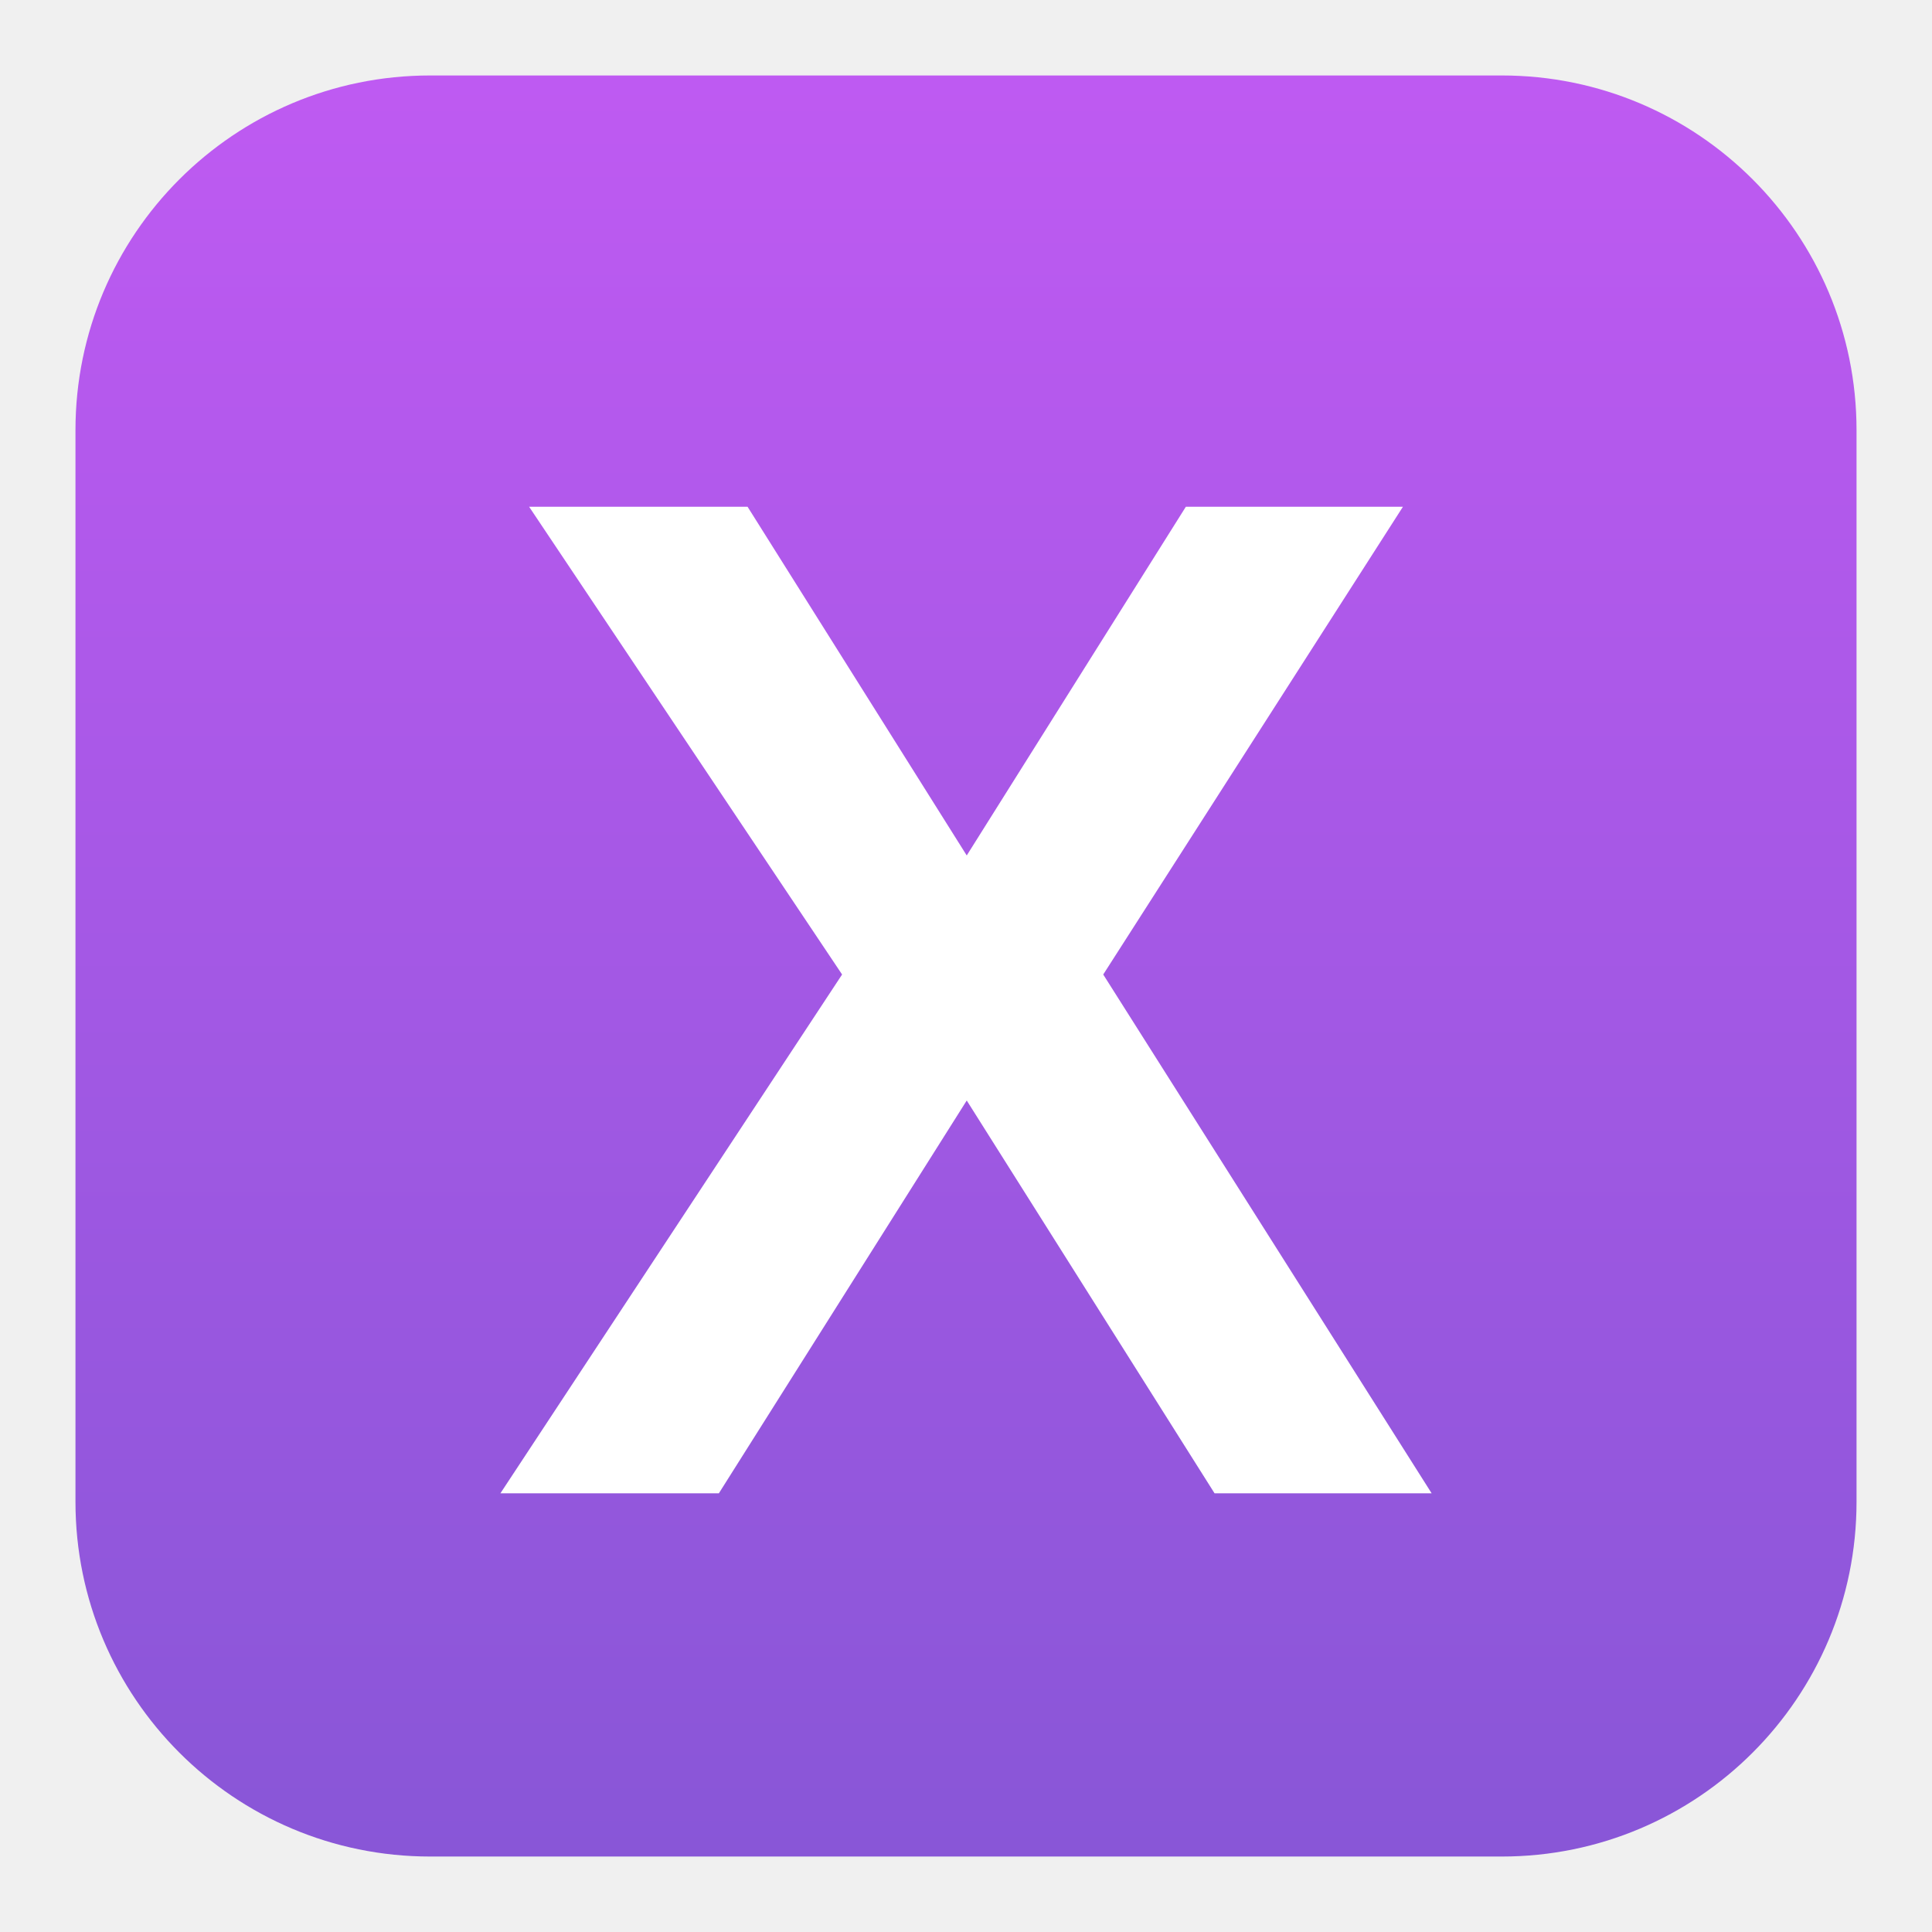
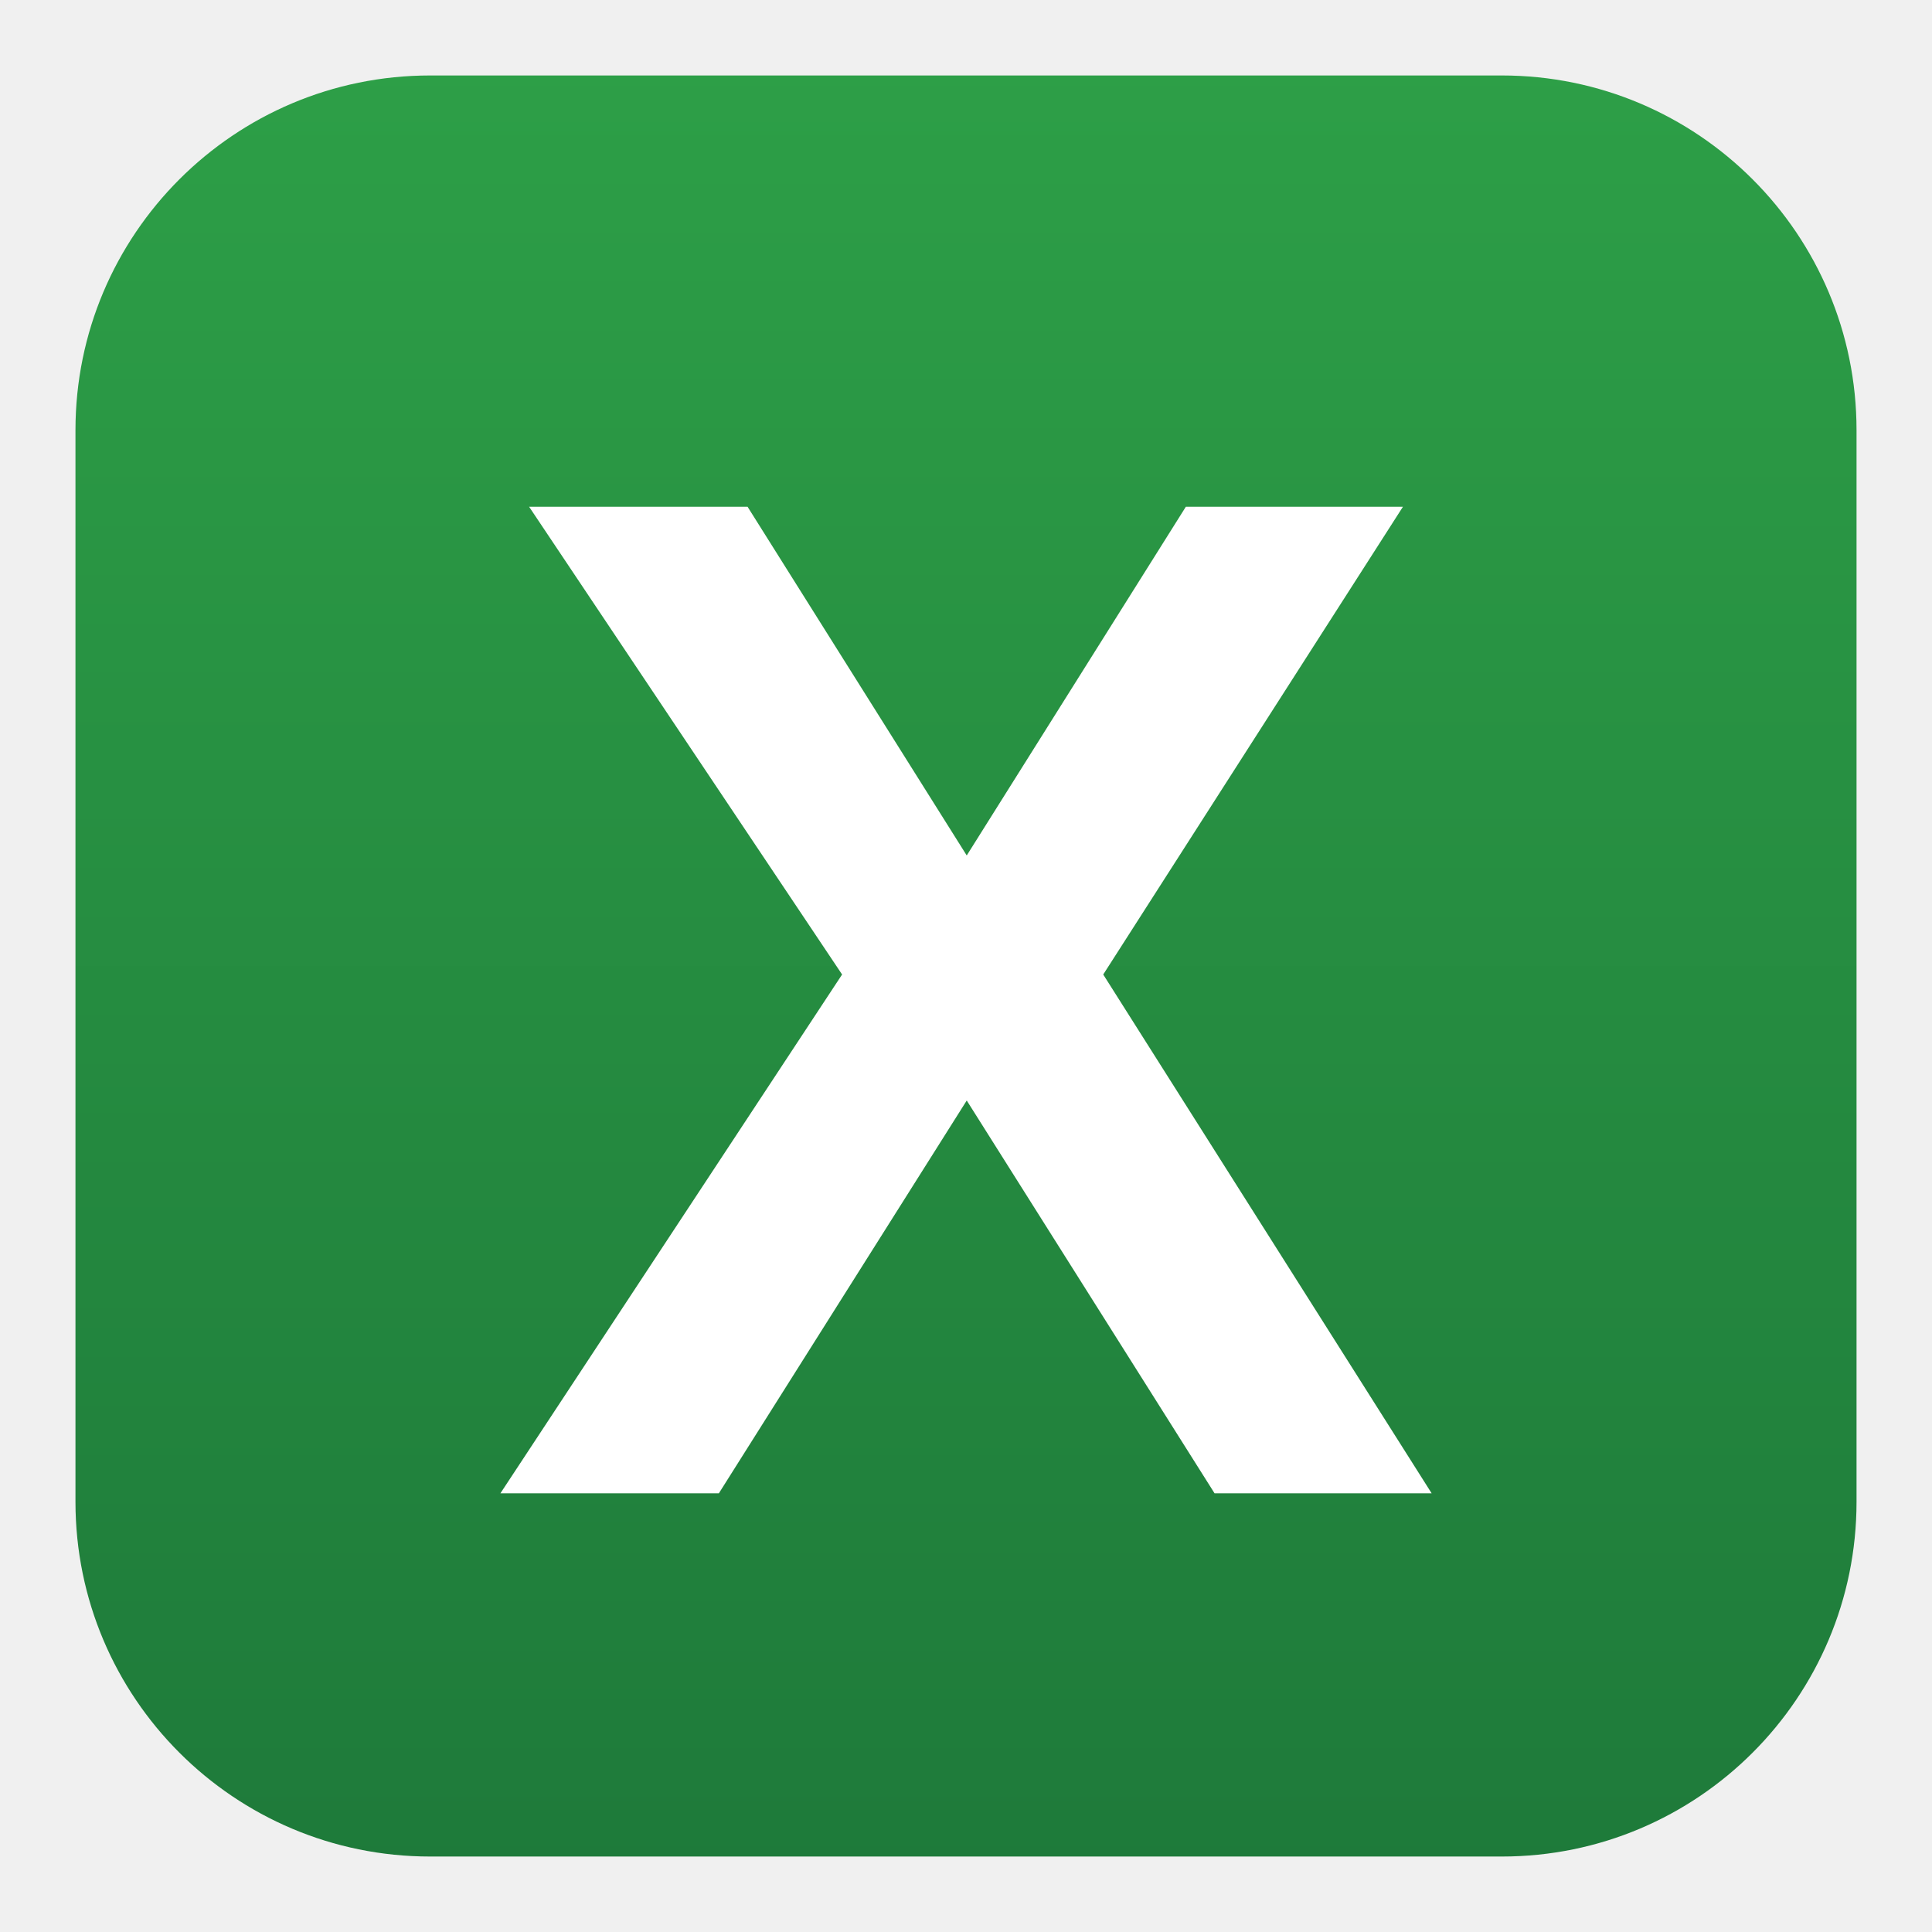
<svg xmlns="http://www.w3.org/2000/svg" width="512px" height="512px" viewBox="0 0 512 512">
  <rect width="512" height="512" fill="none" />
  <g transform="translate(40,40)">
    <rect x="0" y="0" width="432" height="432" rx="86" fill="url(#grad1)" />
-     <rect x="240" y="0" width="192" height="192" rx="48" fill="#f5e6ff" />
+     <rect x="240" y="0" width="192" height="192" rx="48" fill="#7fd66e" />
  </g>
  <g transform="translate(20,20)">
    <rect x="0" y="0" width="472" height="472" rx="94" fill="url(#grad2)" />
    <text x="236" y="244" font-family="Segoe UI Black, Arial" font-size="380" font-weight="900" fill="white" text-anchor="middle" dominant-baseline="central">
      X
    </text>
  </g>
  <defs>
    <linearGradient id="grad1" x1="0%" y1="0%" x2="0%" y2="100%">
-       <stop offset="0%" stop-color="#ffffff" />
-       <stop offset="100%" stop-color="#f5e6ff" />
+       <stop offset="0%" stop-color="#a8e6a1" />
+       <stop offset="100%" stop-color="#6cc060" />
    </linearGradient>
    <linearGradient id="grad2" x1="0%" y1="0%" x2="0%" y2="100%">
-       <stop offset="0%" stop-color="#bf5af2" />
-       <stop offset="100%" stop-color="#8856d7" />
+       <stop offset="0%" stop-color="#2d9f47" />
+       <stop offset="100%" stop-color="#1e7a3a" />
    </linearGradient>
  </defs>
</svg>
